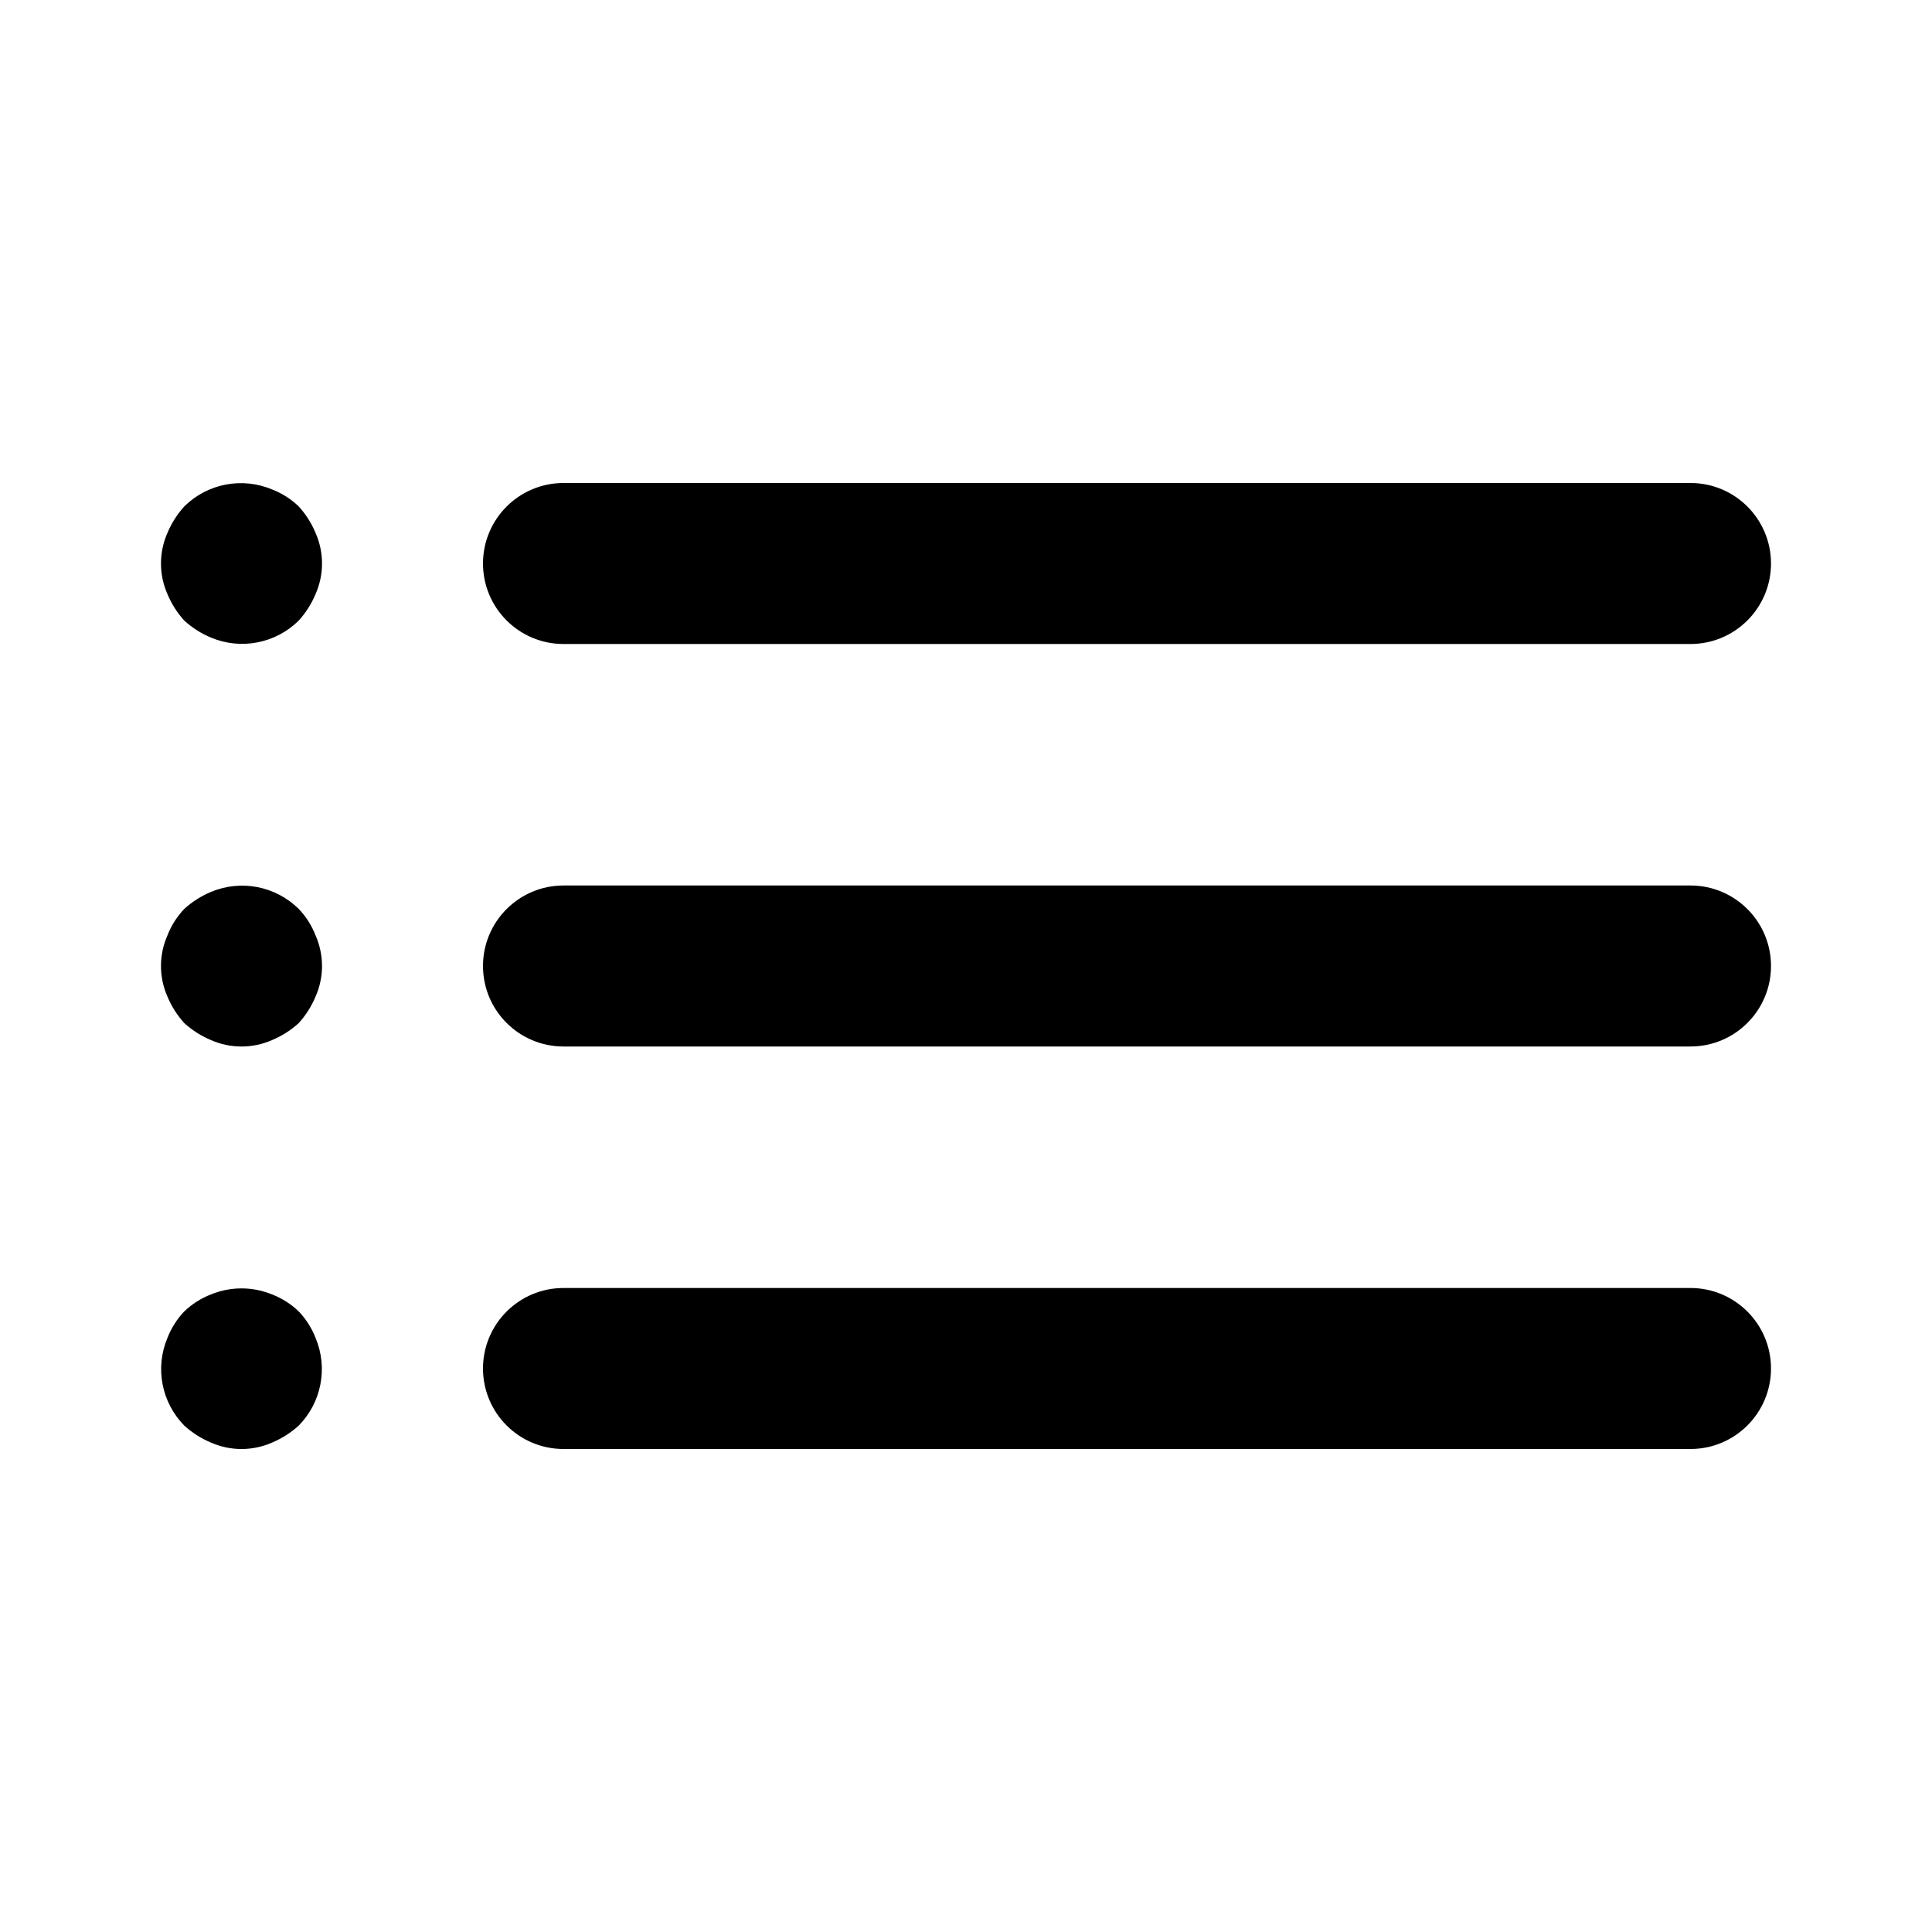
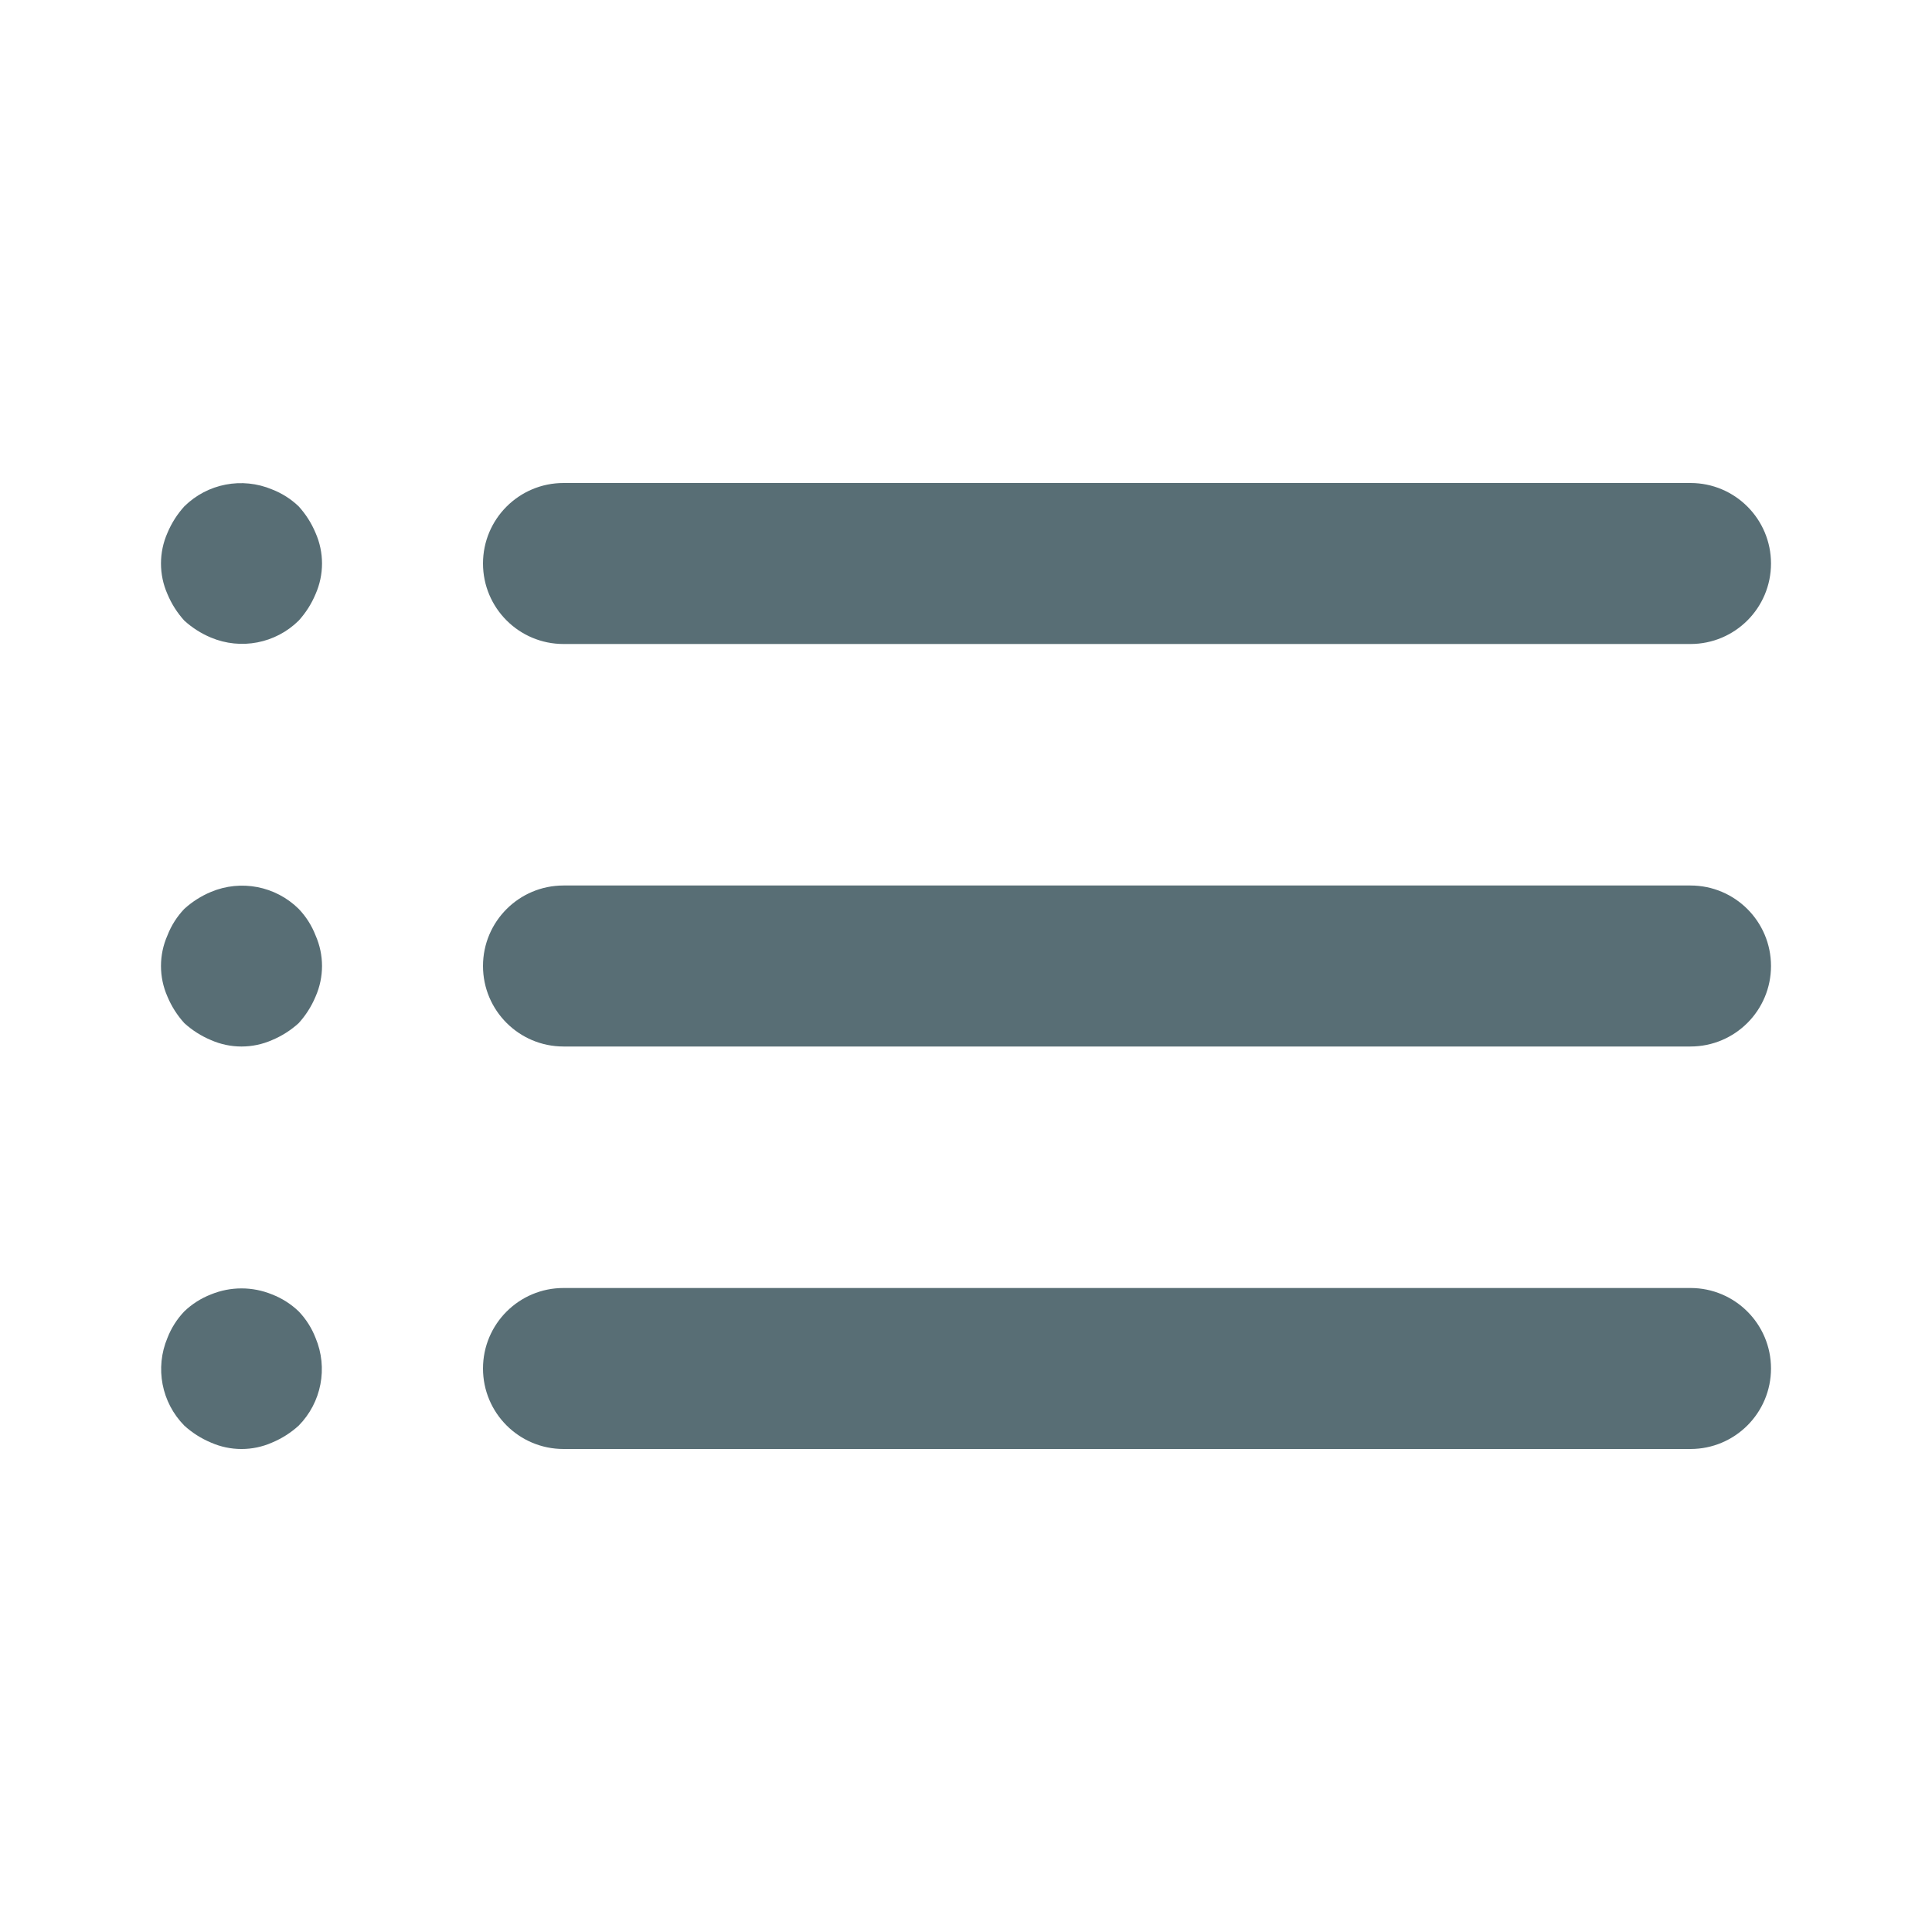
<svg xmlns="http://www.w3.org/2000/svg" width="1em" height="1em" viewBox="0 0 24 24">
  <style>
-     @media (prefers-color-scheme: dark) {
+     .darkmode {
        svg {
-             fill: #839496;
+             fill: #93a1a1;
        }
    }
-     @media (prefers-color-scheme: light) {
-         svg {
-             fill: #657b83;
-         }
+     
+     svg {
+         fill: #586e75;
    }
</style>
  <path d="M3.71,16.29a1,1,0,0,0-.33-.21,1,1,0,0,0-.76,0,1,1,0,0,0-.33.21,1,1,0,0,0-.21.33,1,1,0,0,0,.21,1.09,1.15,1.15,0,0,0,.33.21.94.94,0,0,0,.76,0,1.15,1.15,0,0,0,.33-.21,1,1,0,0,0,.21-1.09A1,1,0,0,0,3.71,16.29ZM7,8H21a1,1,0,0,0,0-2H7A1,1,0,0,0,7,8ZM3.71,11.29a1,1,0,0,0-1.09-.21,1.15,1.15,0,0,0-.33.21,1,1,0,0,0-.21.33.94.94,0,0,0,0,.76,1.15,1.15,0,0,0,.21.33,1.15,1.15,0,0,0,.33.21.94.94,0,0,0,.76,0,1.15,1.15,0,0,0,.33-.21,1.15,1.15,0,0,0,.21-.33.94.94,0,0,0,0-.76A1,1,0,0,0,3.71,11.29ZM21,11H7a1,1,0,0,0,0,2H21a1,1,0,0,0,0-2ZM3.71,6.29a1,1,0,0,0-.33-.21,1,1,0,0,0-1.09.21,1.15,1.15,0,0,0-.21.33.94.94,0,0,0,0,.76,1.15,1.15,0,0,0,.21.33,1.15,1.15,0,0,0,.33.21,1,1,0,0,0,1.09-.21,1.15,1.15,0,0,0,.21-.33.94.94,0,0,0,0-.76A1.15,1.15,0,0,0,3.71,6.29ZM21,16H7a1,1,0,0,0,0,2H21a1,1,0,0,0,0-2Z" />
</svg>
